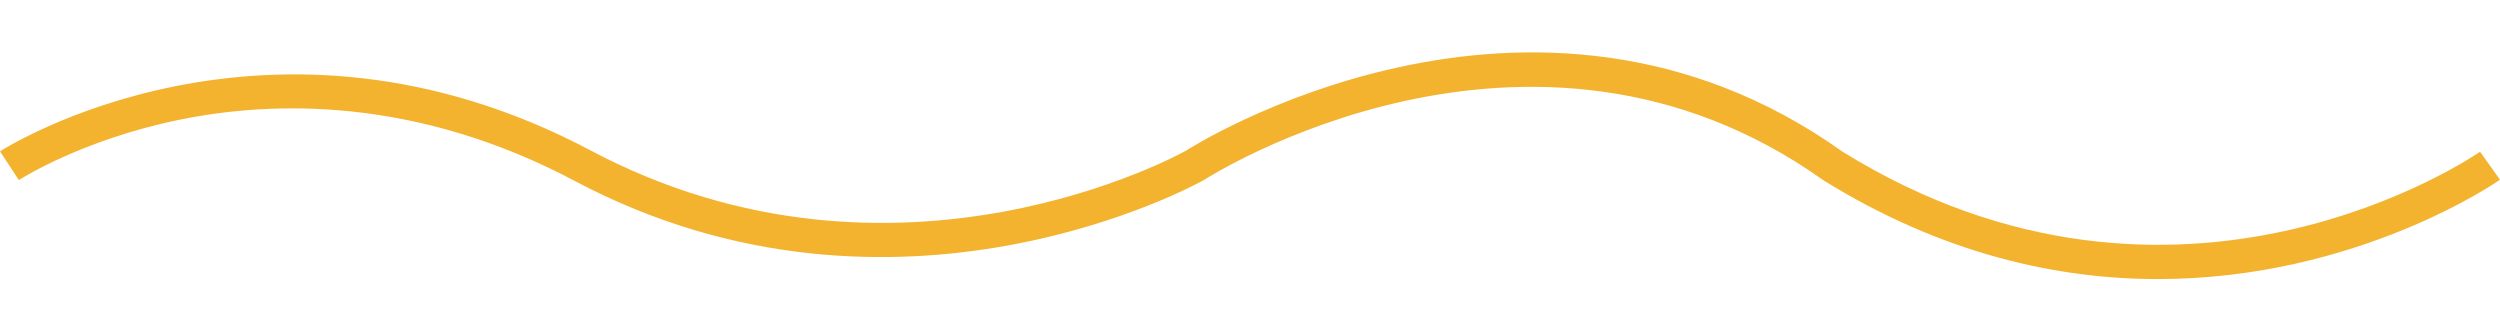
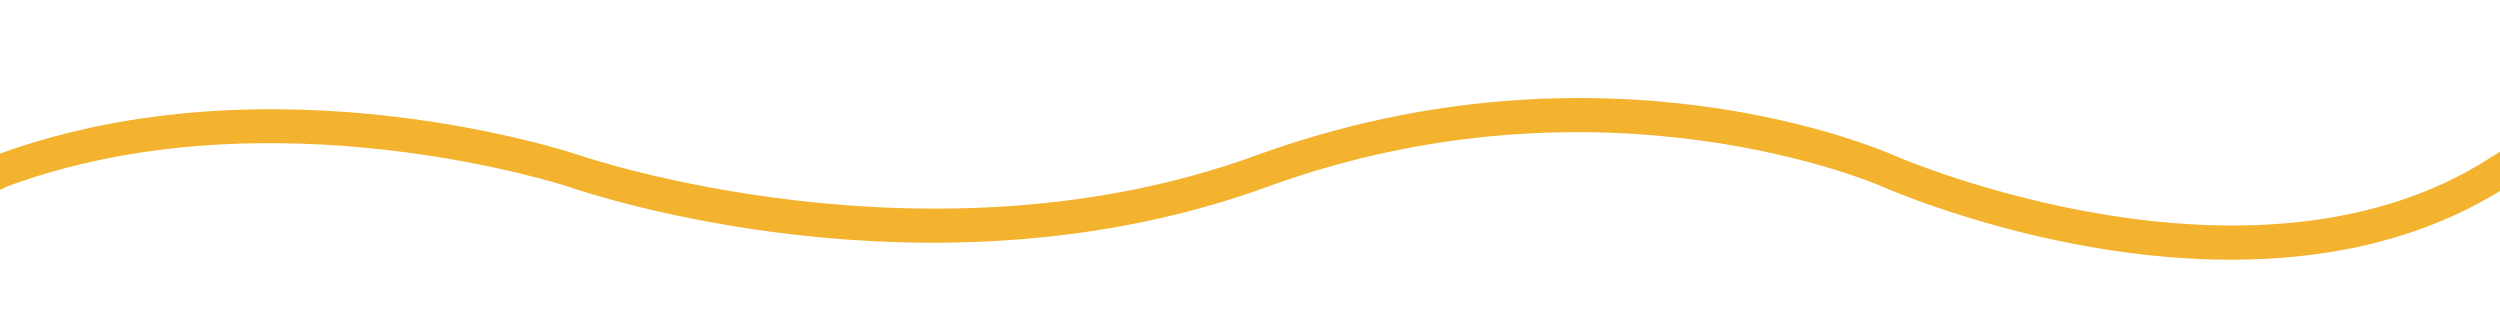
- <svg xmlns="http://www.w3.org/2000/svg" version="1.1" id="Capa_1" x="0px" y="0px" width="150px" height="19.889px" viewBox="0 0 218.026 19.889" enable-background="new 0 0 218.026 19.889" xml:space="preserve">
-   <path fill="#F3B32F" d="M188.197,19.828c-8.729,0-18.745-2.154-29.164-8.608c-25.617-18.247-53.775-0.206-54.056-0.021  c-0.342,0.198-26.786,14.951-54.856,0.07C36.222,3.901,23.757,4.29,15.746,5.915C7.089,7.67,1.7,11.163,1.646,11.198L0,8.69  C0.229,8.539,23.402-6.29,51.525,8.619c26.63,14.115,51.636,0.165,51.886,0.022c0.221-0.146,30.095-19.29,57.282,0.081  c29.341,18.176,55.334,0.183,55.594-0.001l1.739,2.444C217.844,11.296,205.571,19.828,188.197,19.828z" />
+ <svg xmlns="http://www.w3.org/2000/svg" version="1.1" id="Capa_1" x="0px" y="0px" width="150px" height="19.889px" viewBox="0 0 150 19.889" enable-background="new 0 0 150 19.889" xml:space="preserve">
+   <path fill="#F3B32F" d="M150.001,9.102l-0.545,0.337c-14.2,9.202-35.507,0.018-35.712-0.072c-0.703-0.317-17.448-7.665-38.419-0.028  C55.764,16.457,35.037,9.406,34.818,9.33C34.07,9.079,16.418,3.288,0,9.213l-0.001,2.183c0.18-0.089,0.322-0.16,0.401-0.199  c15.827-5.854,33.604-0.03,33.771,0.025c0.873,0.306,21.593,7.366,41.838-0.004c20.18-7.345,36.749-0.103,36.921-0.024  c0.601,0.264,10.159,4.39,20.929,4.39c5.401,0,11.109-1.038,16.142-4.123L150.001,9.102z" />
</svg>
